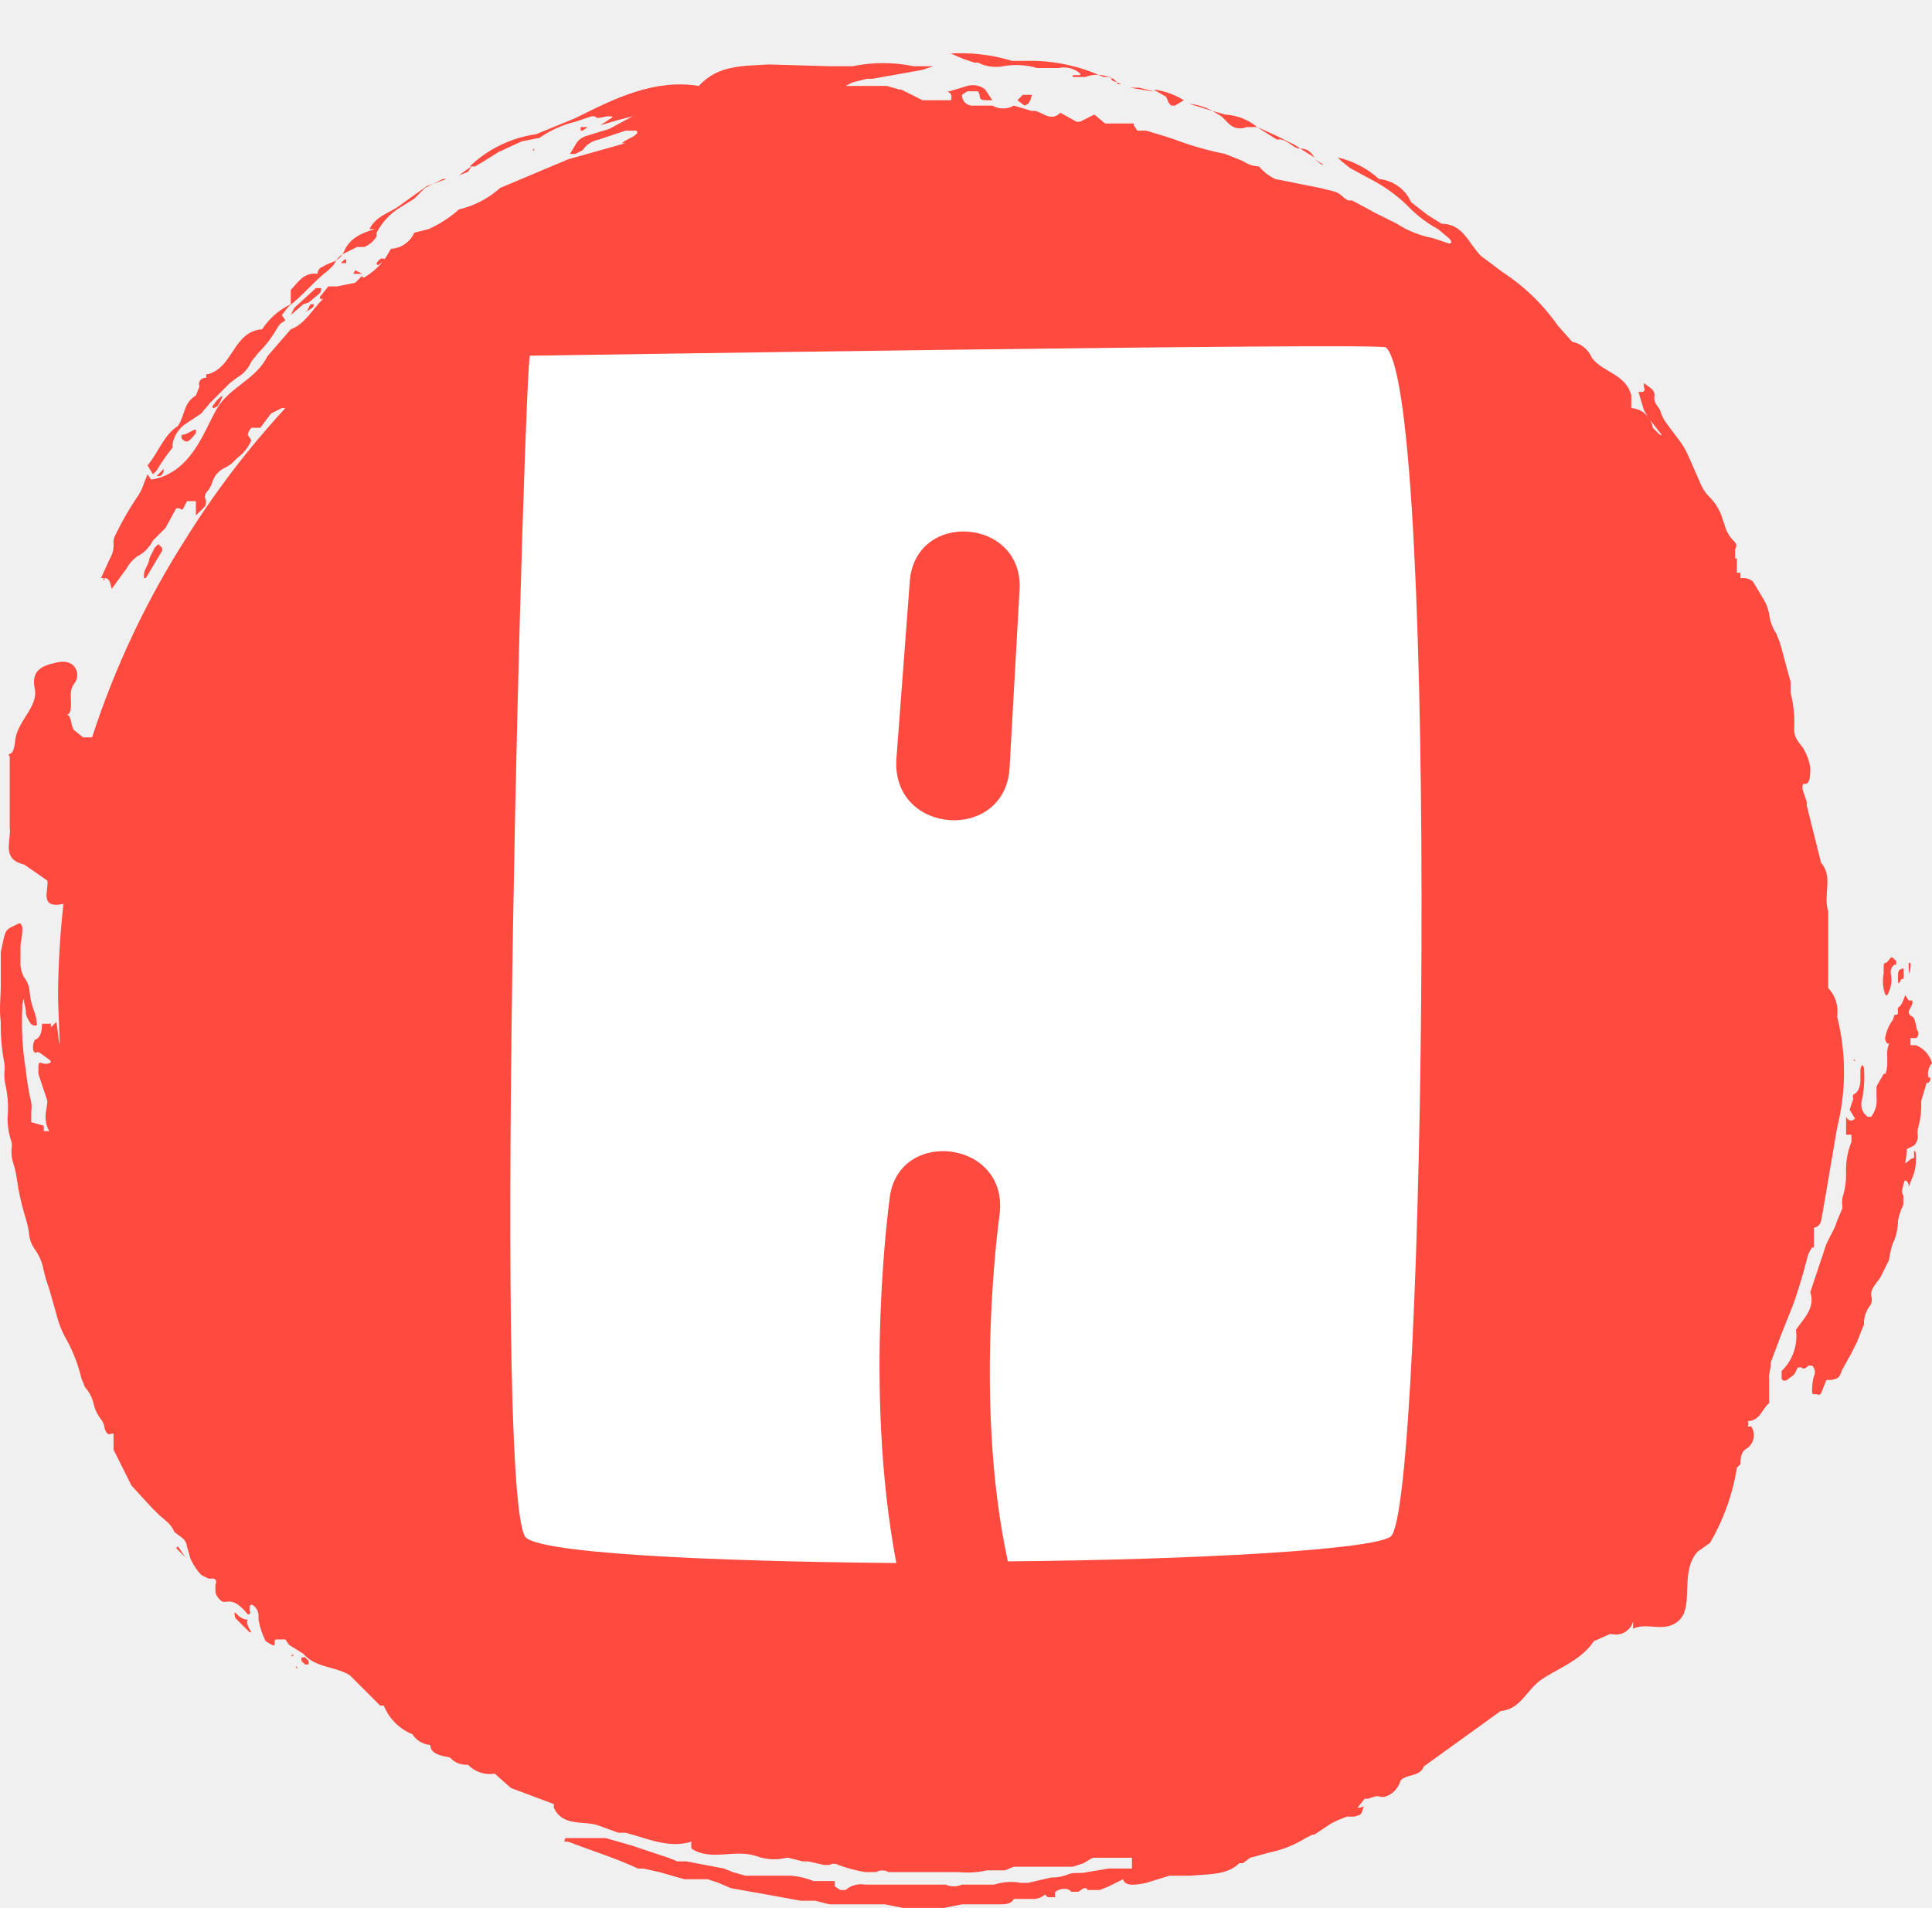
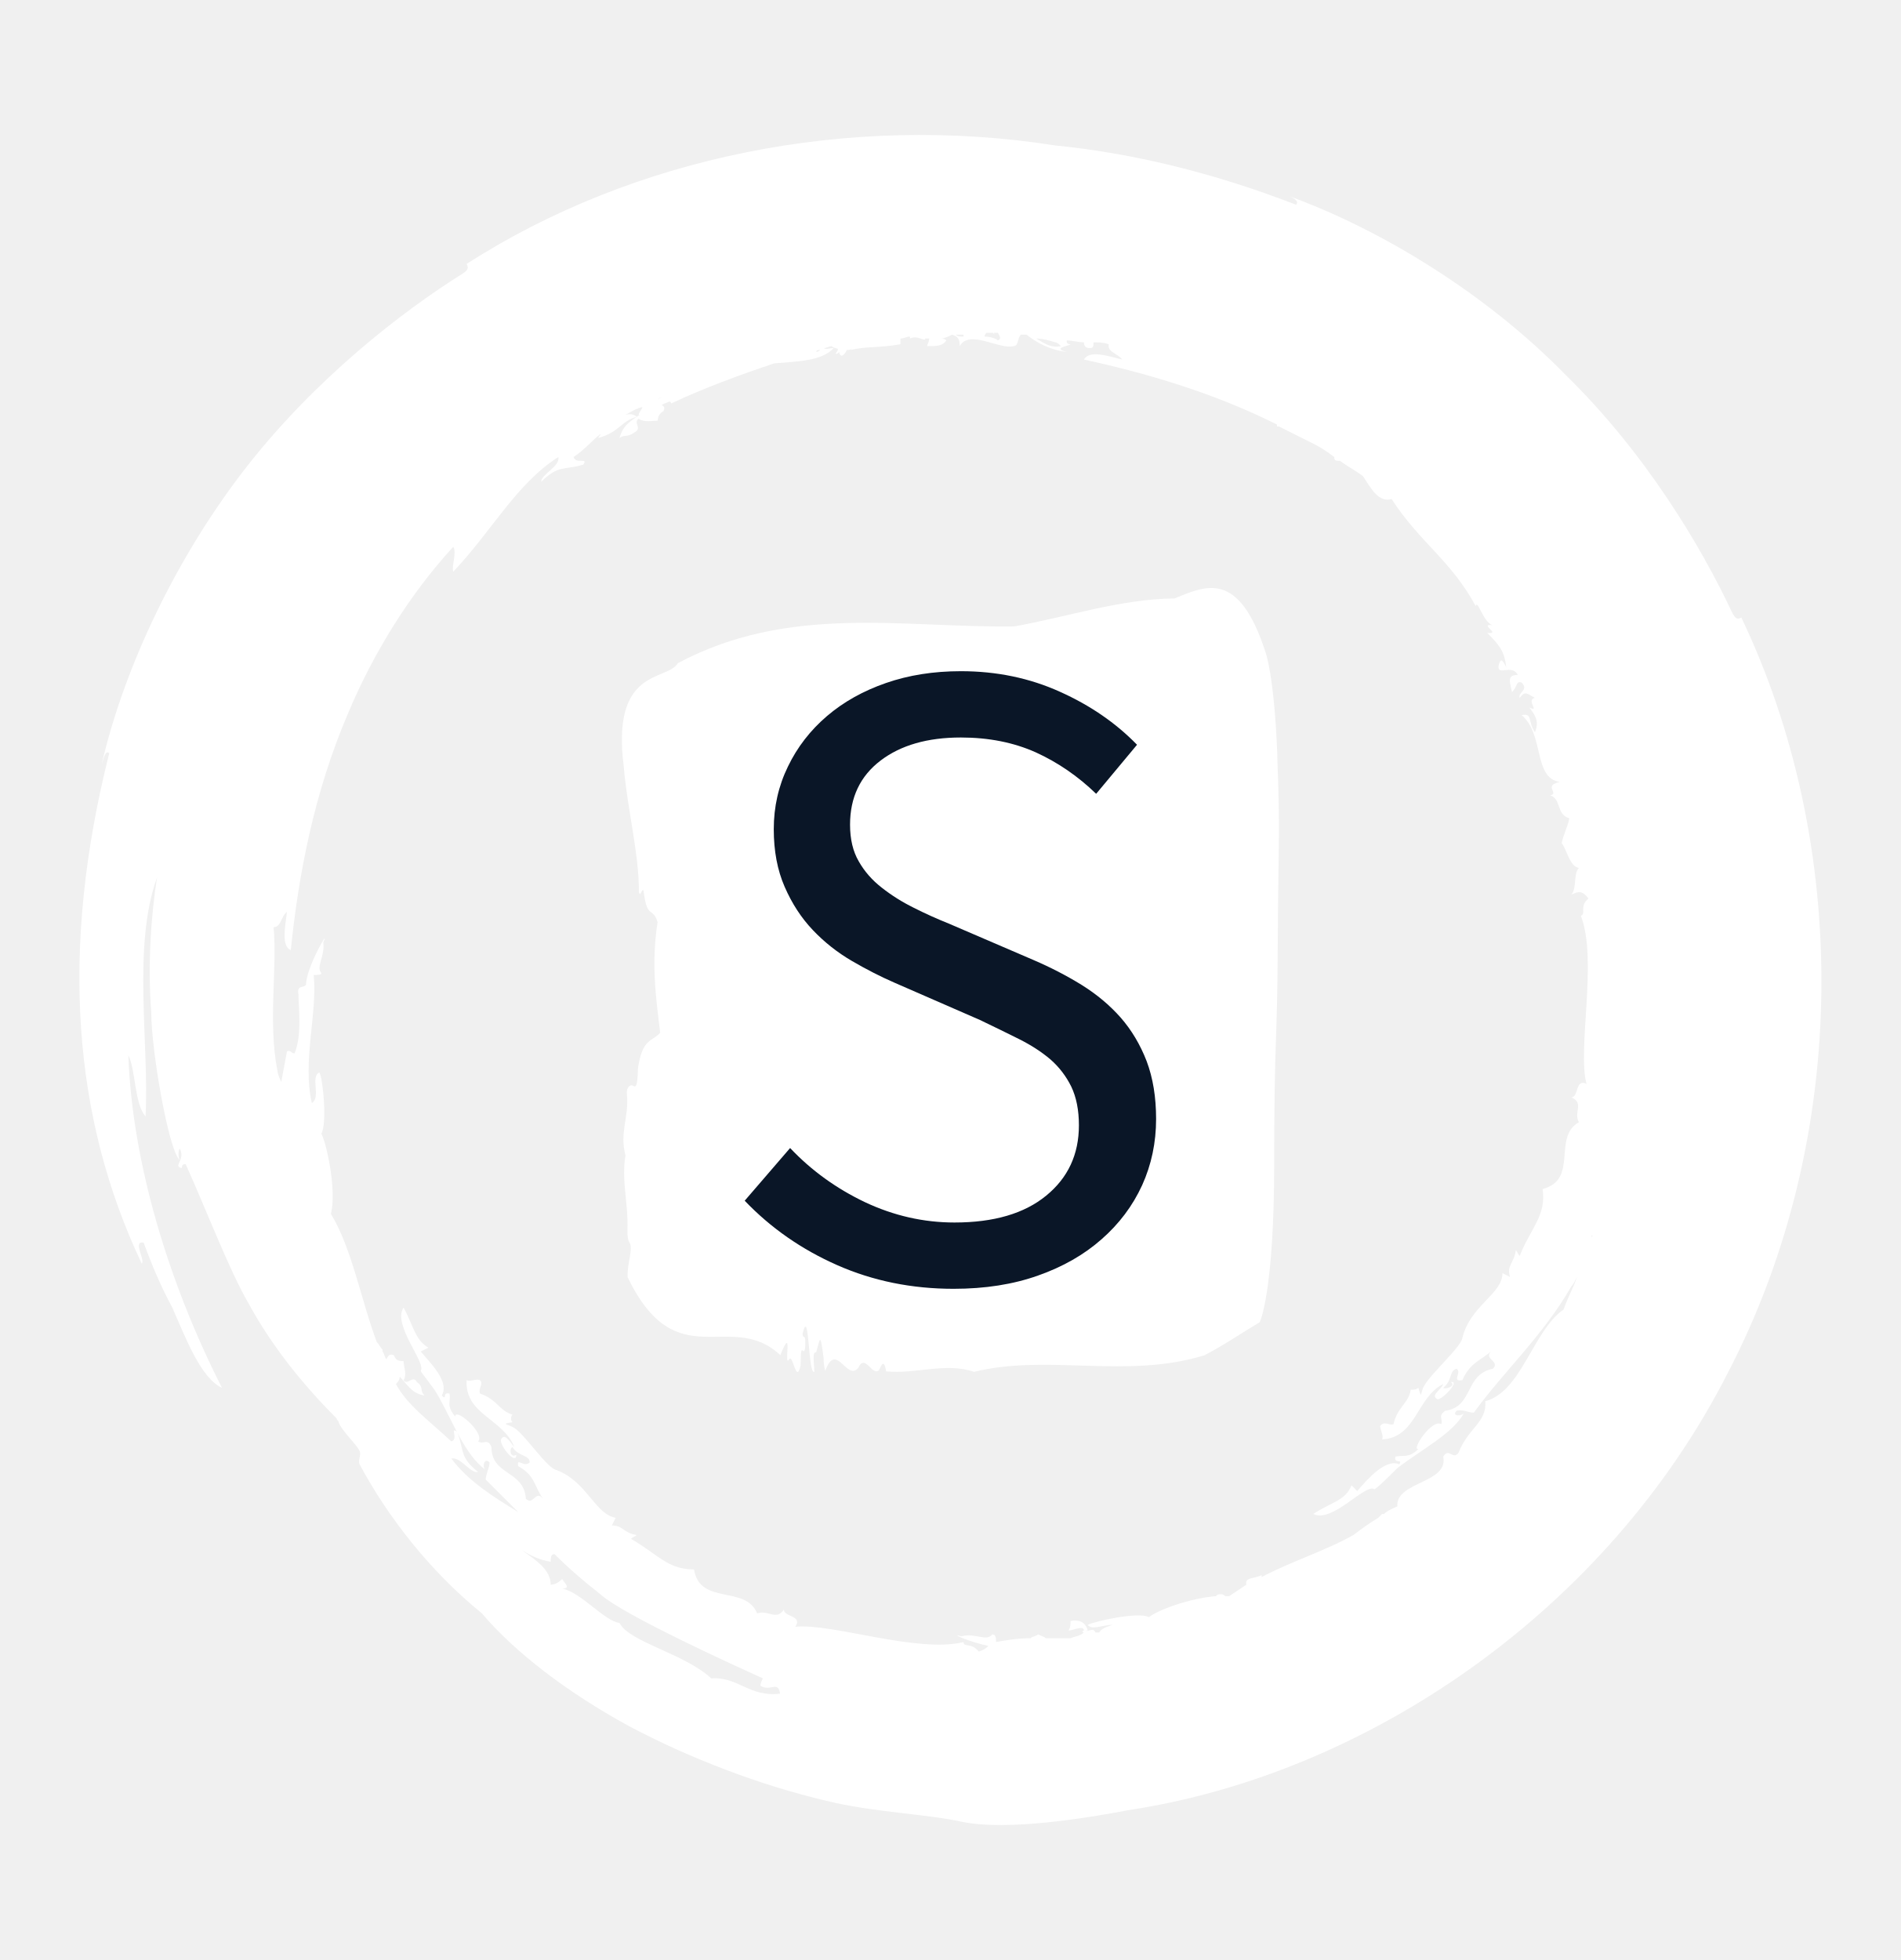
- <svg xmlns="http://www.w3.org/2000/svg" width="308.761" height="304.916" viewBox="0 0 106.008 104.687" class="css-1j8o68f" version="1.1" id="svg23">
-   <defs id="SvgjsDefs2684" />
-   <g id="SvgjsG2685" featurekey="rootContainer" transform="matrix(0.9820593,0,0,0.9820593,-0.05456052,0)" fill="#ff4a3f">
-     <g id="g17">
-       <path d="M19.8 15.3h.5l-.4-.2zm.5.1zm.8-.7c0 .1 0 .1.1.1l.4-.3c-.2-.1-.3-.1-.5.2zm.4-.2zm-4.1 2.3zm-.2.6l.3-.2c.1-.1.1-.2.1-.2h-.2l-.2.4c-.1-.1-.1 0 0 0zm2.2-2.9h-.1l-.2.2h.3zm-2.1 2.4l.6-.5c.1-.1.1-.2.1-.3h-.3l-1.2 1.1-.2.4.7-.6zm-1.1.8z" id="path3" />
-       <path d="M9.7 25v-.2a1.7 1.7 0 0 1 .7-1.1l.9-.6.5-.6.7-.7.4-.4.4-.3a1.9 1.9 0 0 0 .8-.9l.4-.5a5.9 5.9 0 0 0 1-1.3l.2-.3.3-.2-.2-.3.4-.5c.8-.6 1.4-1.4 2.2-2l.3-.3a1.4 1.4 0 0 1 .5-.6l.8-.4h.4a1.4 1.4 0 0 0 .7-.6V13a3.5 3.5 0 0 1 1.3-1.4l.8-.5.2-.2.4-.4 1-.5h.2l-1.1.4-1.4 1c-.6.5-1.4.6-1.8 1.4h.3c-.7.2-1.4.5-1.7 1.2s-.8.6-1.2.9a.4.4 0 0 0-.3.4c-.8-.1-1.1.5-1.5.9v.8a3.9 3.9 0 0 0-1.6 1.4c-1.6.1-1.6 2.1-3 2.5h-.1a.2.2 0 0 0 0 .2c-.3 0-.5.2-.4.5l-.2.5c-.7.4-.6 1.1-1 1.7-.8.5-1.1 1.5-1.7 2.2l.3.5.2-.2a11.6 11.6 0 0 1 .9-1.3zM53.9 3.3l.6.2h.2a2.2 2.2 0 0 0 1.4.2 4.1 4.1 0 0 1 1.9.1h1.2a1.4 1.4 0 0 1 1.2.3.1.1 0 0 1 0 .1H60a.1.1 0 0 0 0 .1h.7a1.8 1.8 0 0 1 1.3 0c.2 0 .1.1.2.2l.5.2h-.2c-.2-.4-.5-.4-.8-.4a9.7 9.7 0 0 0-4.3-.9h-.8A9.8 9.8 0 0 0 53 3h.2zm7.3 3.1zM50.3 4.7zm10.9 1.7h.2-.2zM19 14.7zm32.1-10zm17.6 2.2a.9.9 0 0 0 1 .2h.6a3.1 3.1 0 0 0-1.8-.7l-.7-.2.5.3zm-3.4-1.3c0 .1.1.2.2.3h.2l.5-.3a4.2 4.2 0 0 0-1.7-.6l.7.4zm7.4 2.7l.8.5c-.2-.3-.4-.5-.8-.5z" id="path5" />
-       <path d="M99 76.1l.6-1.6.6-1.5c.2-.5.6-1.8.8-2.6a1.7 1.7 0 0 1 .3-.7h.1v-1.1c.5-.1.4-.6.5-.9l.8-4.7a12.7 12.7 0 0 0 0-6.2 1.9 1.9 0 0 0-.5-1.6v-4.3c-.3-.9.3-1.9-.4-2.7L101 45a.4.4 0 0 0 0-.2l-.2-.6a.5.5 0 0 1 0-.4h.1c.3 0 .3-.5.3-.9a3 3 0 0 0-.4-1.1l-.3-.4a1.1 1.1 0 0 1-.2-.7 6.7 6.7 0 0 0-.2-2v-.6c-.2-.7-.4-1.5-.6-2.2l-.2-.5a2.5 2.5 0 0 1-.4-1.1 2.5 2.5 0 0 0-.3-.8l-.6-1a.8.8 0 0 0-.6-.2h-.1V32h-.2v-.8H97V31a.4.4 0 0 0 0-.1v-.2c.1-.2.1-.3-.1-.5a1.8 1.8 0 0 1-.4-.6l-.2-.6a2.9 2.9 0 0 0-.7-1.2 2.2 2.2 0 0 1-.5-.7l-.7-1.6a4.3 4.3 0 0 0-.6-1l-.6-.8a2.4 2.4 0 0 1-.4-.8l-.2-.3a.6.6 0 0 1-.1-.5.5.5 0 0 0-.2-.4l-.4-.3v.2c.1.2 0 .3-.1.3h-.2l.3 1 .3.5.7.9h-.1l-.2-.2-.2-.2a1.3 1.3 0 0 0-1.2-1.1v-.7c-.3-1.2-1.6-1.3-2.2-2.1a1.5 1.5 0 0 0-1.1-.9l-.8-.9a11.3 11.3 0 0 0-3.1-3l-.8-.6-.4-.3c-.7-.7-1-1.8-2.2-1.8l-.8-.5-.9-.7a2.2 2.2 0 0 0-1.8-1.3 5.1 5.1 0 0 0-2.3-1.2l.2.2.5.4 1.3.7a8.5 8.5 0 0 1 2.1 1.6 6.8 6.8 0 0 0 1.5 1.1l.6.5c.1.1.2.2.1.3H81l-.9-.3a5.6 5.6 0 0 1-2-.8l-1.2-.6-1.3-.7h-.2c-.3-.1-.4-.4-.8-.5l-.8-.2-2.5-.5a2.6 2.6 0 0 1-.9-.7 1.7 1.7 0 0 1-.9-.3l-1-.4a18.1 18.1 0 0 1-2.8-.8l-.6-.2-1-.3h-.5l-.2-.3v-.1h-1.6l-.6-.5-.4.2-.4.2h-.2l-.9-.5c-.6.6-1.1-.2-1.6-.1l-1-.3a1.2 1.2 0 0 1-1.2 0h-1.2a.6.6 0 0 1-.5-.6l.3-.2h.6a.7.7 0 0 1 .1.3c0 .2.2.2.5.2h.2l-.4-.6a1.1 1.1 0 0 0-1-.2l-1 .3H53c.3.2.2.3.2.5h-1.6l-.4-.2-.8-.4h-.1l-.7-.2h-2.3l.4-.2.8-.2h.3l1.7-.3 1.1-.2.6-.2h-1.1a8.4 8.4 0 0 0-3.4 0h-1.3L43 3.6c-1.4.1-2.8 0-3.9 1.2-2.5-.4-4.7.7-6.9 1.8l-2.2.9a6.7 6.7 0 0 0-3.7 1.8h.3l.5-.3.8-.5 1.3-.6 1-.2a6 6 0 0 1 2-.9l.9-.3h.2c.1.2.5 0 .7 0h.2c.1 0 .1.1 0 .1l-.6.4 1-.3.8-.2-1.3.7-1.3.4a1 1 0 0 0-.6.5l-.3.5h.3l.4-.2a1.4 1.4 0 0 1 .9-.6l1.5-.5h.5a.1.1 0 0 1 .1.2c-.2.2-.6.3-.8.5h.2l-3.2.9-3.8 1.6a5.2 5.2 0 0 1-2.3 1.2 6.6 6.6 0 0 1-1.7 1.1l-.8.2a1.5 1.5 0 0 1-1.3.9l-.3.5a3.7 3.7 0 0 1-1.2 1.1h-.1v-.1l-.2.2-.2.2-1 .2h-.5l-.4.5c-.1.1-.1.2 0 .2h.1c-.6.6-1 1.4-1.8 1.7L15 19.9c-.6 1.2-1.8 1.6-2.6 2.6s-1.4 3.9-3.9 4.3l-.2-.3-.2.5a2.7 2.7 0 0 1-.4.8 16.9 16.9 0 0 0-1.2 2.1.8.8 0 0 0-.1.5 1.4 1.4 0 0 1-.2.8l-.5 1.1h.2c.3 0 .3.3.4.6l.8-1.1a2.2 2.2 0 0 1 .6-.7 2 2 0 0 0 .9-.9l.3-.3.4-.4.6-1.1h.2c.1.1.1.1.2 0l.2-.4h.5v.8l.5-.5a.5.5 0 0 0 0-.5.4.4 0 0 1 .1-.3 1.5 1.5 0 0 0 .3-.5 1.3 1.3 0 0 1 .8-.9l.3-.2.3-.3a2.4 2.4 0 0 0 .8-1l-.2-.3c0-.1.1-.3.2-.4h.5l.6-.8.6-.3h.2a48.8 48.8 0 0 0-5.5 7.2h-.1.1a48.4 48.4 0 0 0-5.3 11.2h-.5l-.5-.4c-.2-.2-.1-.7-.4-.9h.1c.3-.5-.1-1.2.3-1.7s.1-1.4-.9-1.2-1.5.5-1.3 1.5-1 1.8-1.1 2.9-.5.5-.3.9v3.9c.1.8-.5 1.8.8 2.1l1.3.9c.1.5-.5 1.6.9 1.3a49.2 49.2 0 0 0-.3 5c0 1.1.1 2.2.1 3.3v-.4c-.1-.4-.1-.8-.2-1.3l-.3.3v-.2h-.5c0 .5-.1.8-.4.9a.9.9 0 0 0-.1.5c0 .1.1.3.2.2s.4.2.7.4-.2.3-.4.2-.2.1-.2.3v.3l.5 1.5c0 .3-.1.6-.1.9a1.7 1.7 0 0 0 .2.8h-.3v-.3l-.7-.2v-.6a1.5 1.5 0 0 0 0-.5 14.6 14.6 0 0 1-.3-1.8 16.6 16.6 0 0 1-.2-3.5.9.9 0 0 1 .1-.5v.2a2.9 2.9 0 0 1 .1.5.8.8 0 0 0 .1.4c.1.2.2.4.4.4s.1-.1.1-.2a2.1 2.1 0 0 0-.1-.5 4.2 4.2 0 0 1-.3-1.3 1.5 1.5 0 0 0-.3-.7 1.6 1.6 0 0 1-.2-.9v-.8c0-.3.1-.6.1-.9a.5.5 0 0 0-.1-.4h-.1c-.8.4-.7.2-1 1.6V55c0 .7-.1 1.4 0 2.1a10.8 10.8 0 0 0 .2 2.3 1.8 1.8 0 0 1 0 .5 3.1 3.1 0 0 0 .1.9 5.9 5.9 0 0 1 .1 1.3 3.9 3.9 0 0 0 .2 1.7 1.2 1.2 0 0 1 0 .4 2.1 2.1 0 0 0 .1.8 4.9 4.9 0 0 1 .2.9 14 14 0 0 0 .5 2.2 5 5 0 0 1 .2 1 1.7 1.7 0 0 0 .3.7 2.9 2.9 0 0 1 .5 1.2 8.5 8.5 0 0 0 .3 1l.4 1.4a5.4 5.4 0 0 0 .6 1.5 8.5 8.5 0 0 1 .8 2.1l.2.5a2.1 2.1 0 0 1 .5 1 2.1 2.1 0 0 0 .4.8 1 1 0 0 1 .2.5c.1.3.2.4.4.3h.1v.9l.5 1 .5 1 1.1 1.2.4.4c.3.3.7.5.9 1l.4.3a.7.7 0 0 1 .3.5l.2.7a3.3 3.3 0 0 0 .6.9l.4.2h.3a.2.2 0 0 1 .1.3 2.5 2.5 0 0 0 0 .5.9.9 0 0 0 .4.5h.2c.4-.1.8.2 1.2.7h.1c0-.1.1-.1 0-.2v-.2c0-.1.1-.2.2-.1a.7.7 0 0 1 .3.6v.2a4.3 4.3 0 0 0 .4 1.2c.5.3.5.3.5.1s0-.2.2-.2h.4l.2.3.8.5c.7.8 1.8.7 2.6 1.2l1.7 1.7h.2a2.9 2.9 0 0 0 1.6 1.6 1.3 1.3 0 0 0 1 .6c0 .5.6.6 1.1.7a1.2 1.2 0 0 0 .8.4h.2a1.7 1.7 0 0 0 1.5.5l.9.8 2.4.9v.2c.5 1.1 1.7.7 2.5 1l1.1.4h.4c1.2.3 2.4.9 3.7.5a.7.7 0 0 0 0 .4c1.1.7 2.4 0 3.6.4a2.9 2.9 0 0 0 1.7.1h.1l.8.2h.3l.9.2h.3a.5.5 0 0 1 .5 0 7.9 7.9 0 0 0 1.5.4h.6a.7.7 0 0 1 .7 0h3.9a5 5 0 0 0 1.6-.1h1l.5-.2H60l.6-.2.5-.3h2.2v.6H62l-1.2.2c-.4.1-.7 0-1 .1a2.4 2.4 0 0 1-1 .2l-1.3.3h-.4a3.1 3.1 0 0 0-1.5.1h-1.8a1.1 1.1 0 0 1-.9 0h-4.5a1.3 1.3 0 0 0-1.1.3H47l-.3-.2v-.3h-1.2a4.1 4.1 0 0 0-1.3-.3h-2.5l-.7-.2-.5-.2-2.1-.4h-.5l-.5-.2-2.1-.7-1.4-.4h-2.2c-.1 0-.1.1-.1.2h.2c1.3.5 2.6.9 3.9 1.5h.3l.9.2 1.4.4h1.3l.6.2.7.3 1.7.3 1.1.2 1.1.2h.8l.8.2h3.1l1 .2h2.3l1-.2H56c.4 0 .6-.1.7-.3h1a1 1 0 0 0 .8-.3c-.1.1 0 .1.1.2h.4v-.2c0-.1 0-.1.2-.2s.6-.1.7.1h.4l.3-.2c.2 0 .2 0 .2.1h.7l.5-.2.8-.4c.1.3.4.4 1.3.2l1.3-.4h1.2c.9-.1 2 0 2.7-.7h.2l.4-.3 1.1-.3a6.1 6.1 0 0 0 2-.8l.4-.2h.1l.9-.6.4-.2.5-.2h.4c.4-.1.4-.1.5-.4s0-.1-.2-.1h-.1l.4-.5h.2c.3-.1.5-.2.7-.1h.2a1.3 1.3 0 0 0 .9-.9c.3-.4 1.1-.2 1.3-.8l4.3-3.1c1.1-.1 1.4-1.1 2.2-1.7s2.3-1.1 3-2.2l.9-.4h.1a1 1 0 0 0 1.2-.7v.4c.8-.4 1.8.3 2.6-.5s0-2.7 1-3.8l.7-.5a12.1 12.1 0 0 0 1.5-4.2l.2-.2c0-.3 0-.7.4-.9a.9.9 0 0 0 .2-1.2h-.2a.3.3 0 0 0 0-.3c.7 0 .8-.7 1.2-1V77a.5.5 0 0 1 0-.2 3.8 3.8 0 0 0 .1-.7zM5.9 32.2z" id="path7" />
-       <path d="M26.4 9.3l-.3.2-.4.3.5-.2zm6.1-2h.1l.3-.2h-.4zm-2.6 1l-.1.1h.1v-.1zm-1.5 1.4zm1.3-.2zm-6.3 3.1zM9.2 26.2l-.4.4H9a.4.4 0 0 0 .2-.4zm3-3.5a2.1 2.1 0 0 0 .3-.6 1.5 1.5 0 0 0-.5.5c-.1.1-.1.2 0 .2zM11 24.2V24c-.2 0-.5.3-.8.3v.2c.3.3.4.2.8-.3zm3 66.2zM73.9 9.2h.1l-.5-.3zm-2.5-1.4c.5-.1.8.4 1.2.5h.1l-.3-.2-1-.5-1.1-.5.3.2zM52.8 3.1zm11.7 2h-.1l-1.2-.2h.5zm2 .7l1.3.4a3.3 3.3 0 0 0-1.3-.4zm-9 0a1 1 0 0 0 .2-.5h-.5l-.3.3.4.3zm9 1.6zM49.9 4.2zm2.9.7zM48.5 4zm13.8 2.1a.5.5 0 0 0 0 .1zm44.8 52.3h-.3V58h.3c.1 0 .2-.3.1-.4s-.1-.7-.3-.8a.3.3 0 0 1-.2-.3l.2-.4a.4.4 0 0 0 0-.2h-.2l-.2-.3c-.1.3-.2.6-.4.7a.5.5 0 0 0 0 .2c0 .1 0 .2-.1.2h-.1a1.1 1.1 0 0 1-.1.3 2.3 2.3 0 0 0-.4.9.4.4 0 0 0 .1.4h.1a1.7 1.7 0 0 0-.1.8v.4a1.8 1.8 0 0 1-.1.5h-.1l-.4.7v.6a1.5 1.5 0 0 1-.3 1.1h-.2l-.2-.2a.9.9 0 0 1-.1-.8 6.5 6.5 0 0 0 .1-1.7c0-.1-.1-.2-.1-.2a.5.5 0 0 0-.1.3v.6c0 .2-.1.6-.3.7s-.1.2-.1.3l-.2.6.3.5c-.2.2-.4.1-.5-.1v1h.3v.4a4.2 4.2 0 0 0-.3 1.4 3.3 3.3 0 0 0 0 .4 4 4 0 0 1-.2 1.3 2 2 0 0 0 0 .6l-.3.7a3.2 3.2 0 0 1-.3.7l-.3.6-.9 2.7c.3.9-.4 1.5-.8 2.1a2.7 2.7 0 0 1-.8 2.3v.4c0 .1.1.2.3.1l.4-.3.2-.4h.2c.1.1.2.1.4-.1h.2a.5.5 0 0 1 .1.6 2.9 2.9 0 0 0-.1.8c0 .1 0 .2.1.2h.2c.1.1.2 0 .3-.3l.2-.5h.3c.4-.1.4-.1.6-.6l.5-.9.3-.6.4-1a1.6 1.6 0 0 1 .3-1 .6.6 0 0 0 .1-.6c0-.2 0-.3.2-.6l.3-.4.5-1a4.7 4.7 0 0 1 .2-.9 3 3 0 0 0 .3-1.3 3.8 3.8 0 0 1 .3-.9v-.5c-.1-.2-.1-.2 0-.6s.1-.2.2-.2a.4.4 0 0 1 .1.3l.2-.5a2.3 2.3 0 0 0 .2-.9v-.3c0-.1 0-.3-.1-.3v.4c-.2 0-.3.2-.5.3a6.4 6.4 0 0 0 .1-.8l.4-.2a.7.7 0 0 0 .2-.6 1.4 1.4 0 0 1 0-.3 4.8 4.8 0 0 0 .2-1.4v-.2l.3-1h.1a.3.3 0 0 0 .1-.3h-.1a.9.9 0 0 1 .2-.8 1.5 1.5 0 0 0-.9-1zm-1.2 7.8zm-.2-9.9zm0 0zM9.1 30.8a.3.3 0 0 0 0-.2l-.2-.2-.2.2-.3.6c0 .3-.3.6-.3.9v.2h.1zm96.3 24.8h.1a1.7 1.7 0 0 0 .2-1.2.5.5 0 0 1 .2-.5h.1v-.2l-.2-.2h-.1c-.1.1-.2.3-.3.3s-.1.1-.1.3v.3a2.2 2.2 0 0 0 .1 1.2zM13.2 90.1c-.1 0 0 .2 0 .3l.8.8h.1c-.2-.3-.3-.6-.2-.7a.9.9 0 0 1-.5-.2zm.8.3zm92.3-35.7h.1a2 2 0 0 0 0-.6c-.3.1-.3.1-.3.6s.1.1.2 0z" id="path9" />
-       <path d="M106.7 62a.6.6 0 0 0 .1-.5c0-.1-.1-.2-.1-.1h-.2v.2c0 .4.1.5.2.4zm.1-8.2h-.1v.6a1 1 0 0 0 .1-.6zM17.1 92.6h-.2v.2l.2.2h.2v-.2zm86.6-33.3c0-.1 0-.1-.1-.1zM9.9 86.5l.5.5-.4-.6z" id="path11" />
-       <circle cx="10.5" cy="87.1" transform="rotate(-24.8 10.4 87.159)" id="circle13" />
-       <path d="M9.7 30.1h-.1v.2-.2h.1zm83.2-6.6l-.2-.3h-.1zm-14.7 77.1zM5.9 32.2zm-.1.2a.3.3 0 0 0 .1-.2v.2zm1.9-4.9zM61.5 2.4zm42.8 58.2v.1-.1zM16.4 92.5h-.1c.1.1.2 0 .1-.1zm.2.7h.1l-.1-.1v.1zm73.9-71.3zm15.2 34.4zM14.6 91.7zm92.1-37zm-.8 11.4zM34.6 0z" id="path15" />
-     </g>
-   </g>
-   <g id="SvgjsG2686" featurekey="nameFeature-0" transform="matrix(2.284354,0,0,2.284354,27.98006,-5.60952)" fill="#ffffff">
-     <path d="M9.6 16.48 l-0.32 4.24 c-0.08 1.8 2.6 1.96 2.72 0.2 l0.24 -4.28 c0.12 -1.76 -2.56 -1.96 -2.64 -0.16 z M0.48 11 l0 0 c0.04 0 20.48 -0.32 20.56 -0.2 c1.28 1.12 0.96 27.8 0.12 28.56 c-0.4 0.32 -4.64 0.56 -9.2 0.6 c-0.84 -3.84 -0.2 -8.32 -0.2 -8.32 c0.24 -1.8 -2.44 -2.12 -2.64 -0.4 c0 0.04 -0.64 4.52 0.16 8.76 c-4.56 -0.04 -8.68 -0.24 -8.92 -0.64 c-0.8 -1.44 0 -28.28 0.12 -28.36 z" id="path20" />
+ <svg xmlns="http://www.w3.org/2000/svg" version="1.1" width="2900" height="2990" viewBox="0 0 2000 2250">
+   <g transform="matrix(1,0,0,1,0,0)">
+     <svg viewBox="0 0 320 360" data-background-color="#0a1627" preserveAspectRatio="xMidYMid meet" height="2*50" width="2000">
+       <g id="tight-bounds" transform="matrix(1,0,0,1,0,0)">
+         <svg viewBox="0 0 320 360" height="360" width="320">
+           <g>
+             <svg />
+           </g>
+           <g>
+             <svg viewBox="0 0 320 360" height="360" width="320">
+               <g>
+                 <path d="M165.217 303.356c-1.404-1.755-2.809-0.702-2.808-1.755-8.426 2.106-24.223-3.511-30.894-2.809 1.404-2.106-2.106-1.755-2.106-3.159-1.404 2.106-2.809 0-4.915 0.702-2.106-5.266-10.532-1.404-11.585-8.075-4.915 0-6.67-2.809-11.586-5.617 0.351-0.351 0.702-0.351 1.054-0.702-2.457-0.351-2.457-1.755-4.564-1.755l0.702-1.405c-3.862-0.702-5.266-6.67-10.883-8.776-1.755-0.351-5.617-6.319-7.723-7.724-1.053-0.702-2.809-0.702-0.352-1.053-0.351-0.351-0.351-1.053 0-1.404-2.457-0.702-2.809-2.809-5.968-3.862-0.351-1.053 0.702-1.755 0-2.457-0.702-0.351-1.755 0.351-2.457 0-0.351 6.319 6.67 7.021 8.777 12.287-0.702-0.702-1.755-2.809-2.458-1.404-0.351 1.053 2.809 4.915 2.809 2.808-1.053 0.702-1.404-1.053-0.703-1.404 1.053 1.755 3.16 1.404 3.16 2.809-1.053 1.053-2.457-1.053-2.106 0.702 3.16 1.755 2.809 3.511 4.563 5.968-1.404-1.755-1.755 1.404-3.159 0-0.351-5.266-6.319-4.213-6.319-9.479-0.702-1.755-1.404-0.351-2.458-1.053 1.404-1.404-4.213-6.319-4.213-4.564-1.755-2.106-0.702-2.809-1.053-4.213-1.404-0.351-0.351 1.404-1.404 0.351 1.404-2.457-1.755-5.617-3.862-8.074l1.405-0.702c-2.457-1.404-2.809-4.213-4.564-7.373-2.106 3.16 4.213 10.181 3.159 11.585 0 0.351 2.457 3.16 3.16 4.564 2.809 4.915 4.915 10.883 8.777 13.692-0.702-0.351-0.351-2.457 0.702-1.404 0 1.053-0.702 2.106-0.702 3.159 2.106 2.106 3.862 3.862 5.968 5.968-4.564-2.809-9.128-5.617-12.288-9.83 1.755-0.351 3.511 2.809 4.915 2.458-3.511-2.809-2.457-3.862-3.861-7.372-1.404-1.053 0.351 1.404-1.054 1.755-4.564-4.213-8.075-6.67-10.181-10.532 0.351-0.351 0.702-0.702 0.703-1.404-0.351-0.351-0.351-0.351-0.703-0.702 2.106 2.106 2.809 3.862 5.266 4.212-1.053-1.053 0-1.404-1.404-2.457-0.702-1.404-1.755 0.702-2.457-0.351 0.702-1.053 0-2.457 0-3.511-0.702 0-1.404 0-1.756-1.053-0.702-0.351-1.053 0-1.404 0.702-0.351-0.351-0.351-1.053-0.702-1.404v-0.351c-0.351-0.351-0.702-1.053-1.053-1.405-2.809-7.372-4.564-17.202-8.426-23.521 1.053-4.213-0.702-12.638-1.755-14.745 1.053-1.755 0.351-9.83-0.351-11.234-1.755 0.702 0.351 4.564-1.404 5.617-1.755-7.723 1.053-16.5 0.351-23.521 0.702 0 1.404 0 1.404-0.351-1.053-1.053 0.702-3.16 0.351-5.617 1.404-3.16-3.16 4.564-3.16 7.723-0.351 0.702-1.755 0-1.404 1.756 0 2.457 0.702 7.372-0.702 10.883-0.702 0-0.702-0.702-1.404-0.351-0.351 1.755-0.702 3.862-1.053 5.617-0.351-0.702-0.702-1.755-0.703-2.107-1.755-8.777 0-18.958-0.702-26.33 1.404 0 1.404-2.106 2.458-2.808-0.351 2.809-1.053 6.319 0.702 7.021 1.404-13.692 4.213-28.787 10.532-43.532 4.564-10.883 11.234-21.766 19.308-30.543 0.702 1.053-0.351 3.511 0 4.564 7.021-7.372 11.585-16.149 19.309-21.064 0.351 1.755-3.16 3.16-3.16 4.564 3.16-3.16 4.213-2.106 7.724-3.159 1.053-1.404-1.404 0-1.756-1.405 2.106-1.404 3.511-3.16 4.915-4.212 0 0.351-0.351 0.351-0.351 0.702 3.862-1.053 4.213-3.16 7.022-3.862-0.351-0.351-1.053-0.702-2.107-0.351 0.702-0.351 1.755-1.053 2.809-1.404-0.351 0-0.351 0.351-0.702 0.351 2.106-1.053 0.351 0.351 0.351 1.053 0.351 0 0.702-0.351 0.702-0.351-2.106 1.404-3.511 2.106-4.213 4.564 1.053-0.702 1.404 0 2.809-1.054 1.404-0.702-0.351-1.755 0.702-2.457 1.053 0.702 2.457 0.351 3.51 0.351 0-0.702 0.351-1.404 1.054-1.755 0.351-0.702 0-1.053-0.352-1.053 0.351-0.351 0.702-0.351 1.405-0.703 0 0 0.351 0 0.351 0.351 5.968-2.809 12.638-5.266 18.957-7.372 3.862-0.351 8.777-0.351 10.883-2.808-0.702 0-1.404 0.351-1.755 0 0.351 0 1.053-0.351 1.404-0.351 0.702 0.702 1.755 0 0.702 1.404 0.351 0 0.351 0 0.703-0.351 0 0.351 0 0.351 0.351 0.702 0.351 0 0.702-0.351 1.053-1.053 0.351 0 0.702 0 1.053-0.351l-0.351 0.351c2.809-0.702 5.266-0.351 9.128-1.054 0-0.351 0-0.702 0-1.053 0.702 0 1.053-0.351 1.755-0.351v0.351c1.404-0.702 2.809 0.702 2.808 0 0.351 0 0.351 0 0.703 0 0 0.702-0.351 1.053-0.351 1.405 1.755 0 2.809 0 3.51-1.054-0.351-0.351-0.702-0.351-1.053-0.351 0.702 0 1.404-0.351 2.106-0.702 1.053 0.351 1.404 0.702 1.405 2.107 1.755-3.16 7.372 0.702 9.829 0 1.053 0 0.702-1.404 1.405-2.107 0.351 0 0.702 0 1.053 0 1.755 1.404 4.213 2.809 7.372 3.16-2.809-0.702 0.351-1.053 0.702-1.405-0.702 0-0.702-0.351-0.702-0.702 1.053 0 2.106 0.351 3.16 0.351 0 0.702 0.351 1.053 1.053 1.054 0.702 0 0.702-0.351 0.702-1.054 1.053 0 1.755 0 2.809 0.351-0.351 1.404 1.755 1.755 2.457 2.809-2.809-0.702-5.968-1.755-7.021 0 11.234 2.457 23.521 5.968 35.457 11.936 0 0 0 0 0 0.351h0.352c2.106 1.053 4.213 2.106 6.319 3.16 1.404 0.702 2.457 1.404 3.861 2.457 0 0.351 0 0.702 0.703 0.702h0.351c1.404 1.053 2.809 1.755 4.212 2.809 1.404 2.106 2.809 4.915 5.266 4.213 5.266 8.075 10.883 11.234 15.447 19.659 0.351-1.404 1.404 3.16 3.16 3.511-2.809-0.351 1.755 1.755-1.053 1.404 2.457 2.457 3.16 3.511 3.51 6.319-0.702-1.404-1.053-1.755-1.404-0.351-0.351 2.106 2.457-0.351 3.511 1.756-2.106 0-1.404 1.404-1.054 3.159 1.053-1.053 0.702-2.106 1.756-1.755 1.404 1.404-0.702 1.755-0.351 2.809 1.053-1.404 1.404-0.702 2.808 0-1.755 0.351 1.053 2.809-1.053 1.755 1.404 1.755 1.755 2.809 1.053 4.564-1.404-2.106-0.351-3.511-2.457-3.16 4.213 3.511 2.106 11.585 7.021 12.287-3.16 0.702 0 2.106-1.755 2.458 2.106 0.702 1.053 3.511 3.51 4.213-0.351 1.755-1.053 2.809-1.404 4.563 1.053 1.404 1.404 4.213 3.16 4.564-1.053 1.053-0.351 3.862-1.404 4.915 1.404-0.702 2.106-0.702 3.159 0.702-1.755 1.404-0.351 2.809-1.404 3.16 3.16 8.075-0.702 24.575 1.053 30.894-2.106-1.053-1.404 2.457-2.808 2.457 2.457 1.053 0.351 2.809 1.404 4.564-4.915 2.809 0 10.532-6.67 12.287 0.702 4.915-2.106 7.021-4.213 12.288-0.351-0.351-0.351-0.702-0.702-1.054-0.351 2.457-1.755 2.809-1.054 4.915l-1.404-0.702c0 3.862-5.968 5.968-7.372 11.936-0.351 1.755-5.617 6.319-7.022 8.777-0.702 1.053-0.351 2.809-1.053 0.351-0.351 0.351-1.053 0.351-1.404 0.351-0.351 2.457-2.457 3.16-3.16 6.319-0.702 0.351-1.755-0.702-2.457 0.351 0 0.702 0.702 1.755 0.351 2.458 6.319-0.351 6.319-7.723 11.234-10.181-0.351 1.053-2.457 2.106-1.053 2.808 1.053 0 4.213-3.511 2.457-3.159 1.053 0.702-1.053 1.404-1.404 1.053 1.755-1.404 1.053-3.16 2.458-3.511 1.053 0.702-1.053 2.457 1.053 2.107 1.404-3.16 3.16-3.511 5.266-5.266-1.404 1.404 1.755 1.755 0.351 3.159-5.266 1.053-3.511 7.021-8.777 7.724-1.404 1.053-0.351 1.404-0.702 2.457-1.755-1.053-5.617 4.915-4.213 4.564-1.755 1.755-2.809 1.053-4.212 1.404-0.351 1.404 1.404 0.351 0.702 1.405-2.457-1.053-5.617 2.457-7.724 4.915l-1.053-1.054c-1.053 2.809-3.862 3.16-7.021 5.266 3.511 1.755 9.479-5.617 11.234-4.564 0.351 0 3.16-2.809 4.213-3.861 4.564-3.511 10.181-6.319 12.287-10.181-0.351 0.702-2.457 0.702-1.404-0.351 1.053-0.351 2.106 0.351 3.159 0.351 5.617-7.723 12.638-14.043 17.905-23.17 0.351-0.351 0.702-1.053 1.053-1.756-0.702 2.106-1.755 3.862-2.458 5.968-5.617 3.862-7.723 15.096-14.393 16.851 0.351 3.862-3.16 4.915-4.915 9.479-1.053 1.404-1.755-1.053-2.809 0.702 1.053 4.915-8.777 4.564-8.425 9.128-0.702 0.351-1.755 0.702-2.458 1.404h-0.351c-0.351 0.351-0.351 0.351-0.702 0.702-1.755 1.053-3.16 2.106-4.564 3.16-4.915 2.809-11.585 4.915-16.851 7.723v-0.351c-1.404 0.702-3.16 0.351-2.809 1.756-1.053 0.702-2.106 1.404-3.159 2.106-0.351 0-0.351 0-0.702 0 0 0-0.351-0.351-0.702-0.351-0.702 0-0.702 0-1.054 0.351-4.564 0.351-10.532 2.457-12.287 3.862-1.755-1.053-9.83 0.702-11.234 1.404 0.702 1.053 2.809 0 4.564 0-1.053 0.351-2.106 0.702-2.458 1.404-0.351 0-0.351 0-0.702 0-0.351-1.053-1.404 0-1.755-0.351h0.351c-0.351-1.404-1.404-2.106-3.16-1.755 0 0.702 0 1.053-0.351 1.755 0.702 0 2.809-1.053 2.809 0-0.351 0-0.351 0.351 0 0.351-0.702 0.702-1.755 0.702-2.458 1.054-1.404 0-3.16 0-4.563 0-0.351-0.351-0.702-0.351-1.405-0.703-0.351 0.351-1.053 0.351-1.404 0.703-2.106 0-4.564 0.351-6.319 0.702 0-0.702 0-1.404-0.702-1.405-1.053 1.404-3.16-0.351-5.617 0.352-2.457-0.702 1.404 1.053 4.915 1.755-0.351 0.351-0.702 0.702-1.756 1.053M116.068 308.271c-4.915-4.564-15.096-6.67-16.851-10.181-2.809-0.351-7.021-5.617-10.532-6.319 1.755 0 0.351-1.053 0-1.755-0.702 0.702-1.404 1.053-2.106 1.053 0-2.809-2.809-4.564-5.266-6.319 1.755 1.053 3.16 1.755 5.266 2.106 0-0.702 0-1.404 0.702-1.404 2.457 2.457 5.266 4.915 8.425 7.372 4.213 3.862 25.979 13.692 29.841 15.447 0 0-0.702 1.404-0.351 1.404 1.755 1.053 3.16-1.053 3.511 1.404-5.617 0.702-7.723-3.16-12.639-2.808M277.909 226.824v0.351 0c-0.351 0 0-0.351 0-0.351M136.079 64.281c-0.351 0.351-0.702 0.351-0.702 0.351 0-0.351 0.351-0.351 0.702-0.351M129.409 66.036c0 0.351 0 0.351 0 0 0 0.351 0 0.351 0 0 0 0.351 0 0 0 0M106.238 73.408v0c0.351-0.351 0.351-0.351 0.703-0.351-0.351 0-0.702 0.351-0.703 0.351M162.409 61.823c-0.702 0-1.053 0-1.404-0.351 0.351 0 0.702 0 1.053 0h0.351c0 0 0 0 0 0.351M168.728 62.525c-0.351-0.351-1.404-0.702-2.457-0.702 0-0.351 0.351-0.702 0.351-0.702 0.351 0 0.702 0 1.053 0 0 0 0.351 0 0.351 0.351 0 0 0 0 0-0.351 0.351 0 0.351 0 0.702 0 0.351 0.702 0.702 1.053 0 1.404M180.313 63.579c-1.755 0.351-2.809-0.351-4.564-1.405 1.053 0 2.457 0.351 3.511 0.702 0.351 0 0.702 0.351 1.053 0.703M305.292 113.43c-0.702 0.351-1.053 0.351-1.755-1.053-5.617-11.936-15.798-29.138-30.543-43.532-14.394-14.745-33.702-26.681-51.255-33.001 1.053 0.351 2.457 1.053 1.755 1.756-15.447-5.968-30.192-9.479-44.234-10.883-37.915-5.968-77.585 2.106-108.128 21.766 0.351 0.702 0.351 1.053-0.702 1.755-11.234 7.021-27.032 19.309-39.671 35.458-12.638 16.149-22.468 36.511-26.681 54.766 0.351-1.053 0.702-2.809 1.405-2.107-9.128 36.16-6.67 67.053 5.968 93.735 0.702-0.702-1.755-4.213 0.351-3.862 1.404 3.862 3.16 8.075 5.266 11.936 2.457 5.617 5.266 12.989 9.128 14.745-9.83-19.309-16.5-41.426-17.203-61.085 1.404 2.809 1.053 8.777 3.16 11.234 0.702-13.34-2.457-31.245 2.106-43.883-1.053 6.67-1.755 15.798-1.053 24.925 0 6.67 3.16 25.277 5.266 27.032-0.351-0.351-0.351-2.106 0-2.106 1.053 2.106-1.404 3.16 0.351 3.511 0-0.702 0.351-0.702 0.702-0.703 3.511 7.723 8.075 19.66 11.585 25.628 4.213 7.723 9.83 14.745 16.149 21.064 0 0.351 0.351 0.351 0.352 0.702 0.702 1.755 3.16 3.862 3.861 5.266 0.351 0.702-0.351 1.755 0 2.458 5.266 9.83 12.989 19.66 22.468 27.383 5.968 7.021 15.447 14.394 27.032 20.713 11.234 5.968 24.223 10.883 36.16 13.691 8.426 2.106 18.606 2.457 24.926 3.862 8.426 1.755 23.17-0.702 30.542-2.107 44.234-6.67 88.117-36.862 110.235-80.393 22.819-43.883 22.117-97.596 2.457-138.671" fill="#ffffff" fill-rule="nonzero" stroke="none" stroke-width="1" stroke-linecap="butt" stroke-linejoin="miter" stroke-miterlimit="10" stroke-dasharray="" stroke-dashoffset="0" font-family="none" font-weight="none" font-size="none" text-anchor="none" style="mix-blend-mode: normal" data-fill-palette-color="tertiary" />
+               </g>
+               <g transform="matrix(1,0,0,1,99.65447,108)">
+                 <svg viewBox="0 0 120.691 144" height="144" width="120.691">
+                   <g>
+                     <svg viewBox="0 0 120.691 144" height="144" width="120.691">
+                       <g>
+                         <svg viewBox="0 0 120.691 144" height="144" width="120.691">
+                           <g>
+                             <svg viewBox="0 0 120.691 144" height="144" width="120.691">
+                               <g>
+                                 <svg viewBox="0 0 120.691 144" height="144" width="120.691">
+                                   <path d="M120.408 30.885C119.841 15.938 118.224 11.783 118.224 11.783 113.259-3.613 107.063-0.295 101.497 1.918 91.67 2.007 81.882 5.296 72.078 7.059 51.498 7.329 30.743 2.904 10.266 13.816 8.342 17.164-1.996 14.473 0.342 32.798 0.955 40.422 3.19 48.882 3.122 55.877 3.429 57.103 3.854 54.292 4.036 56.056 4.671 60.809 5.71 58.567 6.561 61.377 5.375 68.881 6.226 75.129 7.037 81.676 5.608 83.38 3.775 82.572 2.952 88.223 2.867 92.318 2.407 91.541 1.902 91.361 1.534 91.242 0.79 91.69 0.915 92.976 1.341 97.37-0.486 99.911 0.66 104.216-0.129 108.879 1.205 112.915 1.023 117.967 1 118.984 1.125 119.851 1.324 120.09 2.203 121.375 0.921 123.886 1.057 126.607 10.079 145.201 19.866 132.346 29.109 140.896 31.509 134.917 29.705 143.019 30.664 141.763 31.413 140.298 31.957 146.367 32.803 142.929 32.933 141.943 32.735 139.611 33.2 140.059 33.444 140.298 33.66 140.239 33.694 138.863 33.745 136.801 33.296 138.086 33.177 137.01 34.465 131.569 34.148 144.513 35.356 143.975 35.299 142.391 34.948 140.119 35.668 140.418 36.383 138.146 36.406 136.263 37.041 141.375 37.064 142.481 37.177 143.258 37.359 143.796 39.345 138.236 41.319 145.769 43.402 143.258 44.678 140.508 45.904 144.753 47.198 143.706 47.651 142.869 48.111 141.375 48.548 143.886 53.899 144.424 59.601 142.182 64.673 143.975 78.228 140.627 92.714 145.351 107.007 140.926 110.377 139.222 113.878 136.801 117.163 134.858 117.163 134.858 119.824 129.536 119.824 105.621S120.391 84.695 120.477 65.652C120.562 46.61 120.959 45.832 120.391 30.885Z" opacity="1" fill="#ffffff" data-fill-palette-color="tertiary" />
+                                   <g transform="matrix(1,0,0,1,22.56,15.28)">
+                                     <svg width="75.571" viewBox="2.1 -33.4 22.65 34" height="113.44" data-palette-color="#0a1627">
+                                       <path d="M13.6 0.6L13.6 0.6Q10.15 0.6 7.2-0.7 4.25-2 2.1-4.25L2.1-4.25 4.6-7.15Q6.35-5.3 8.72-4.17 11.1-3.05 13.65-3.05L13.65-3.05Q16.9-3.05 18.7-4.53 20.5-6 20.5-8.4L20.5-8.4Q20.5-9.65 20.08-10.53 19.65-11.4 18.93-12.03 18.2-12.65 17.2-13.15 16.2-13.65 15.05-14.2L15.05-14.2 10.35-16.25Q9.2-16.75 8-17.45 6.8-18.15 5.85-19.15 4.9-20.15 4.3-21.53 3.7-22.9 3.7-24.7L3.7-24.7Q3.7-26.55 4.48-28.15 5.25-29.75 6.63-30.93 8-32.1 9.88-32.75 11.75-33.4 14-33.4L14-33.4Q16.95-33.4 19.45-32.27 21.95-31.15 23.7-29.35L23.7-29.35 21.45-26.65Q19.95-28.1 18.13-28.93 16.3-29.75 14-29.75L14-29.75Q11.25-29.75 9.58-28.48 7.9-27.2 7.9-24.95L7.9-24.95Q7.9-23.75 8.38-22.93 8.85-22.1 9.65-21.48 10.45-20.85 11.4-20.38 12.35-19.9 13.35-19.5L13.35-19.5 18-17.5Q19.4-16.9 20.65-16.13 21.9-15.35 22.8-14.33 23.7-13.3 24.23-11.93 24.75-10.55 24.75-8.75L24.75-8.75Q24.75-6.8 23.98-5.1 23.2-3.4 21.75-2.13 20.3-0.85 18.25-0.13 16.2 0.6 13.6 0.6Z" opacity="1" transform="matrix(1,0,0,1,0,0)" fill="#0a1627" class="undefined-text-0" data-fill-palette-color="quaternary" id="text-0" />
+                                     </svg>
+                                   </g>
+                                 </svg>
+                               </g>
+                             </svg>
+                           </g>
+                         </svg>
+                       </g>
+                       <g />
+                     </svg>
+                   </g>
+                 </svg>
+               </g>
+             </svg>
+           </g>
+           <defs />
+         </svg>
+         <rect width="320" height="360" fill="none" stroke="none" visibility="hidden" />
+       </g>
+     </svg>
  </g>
</svg>
